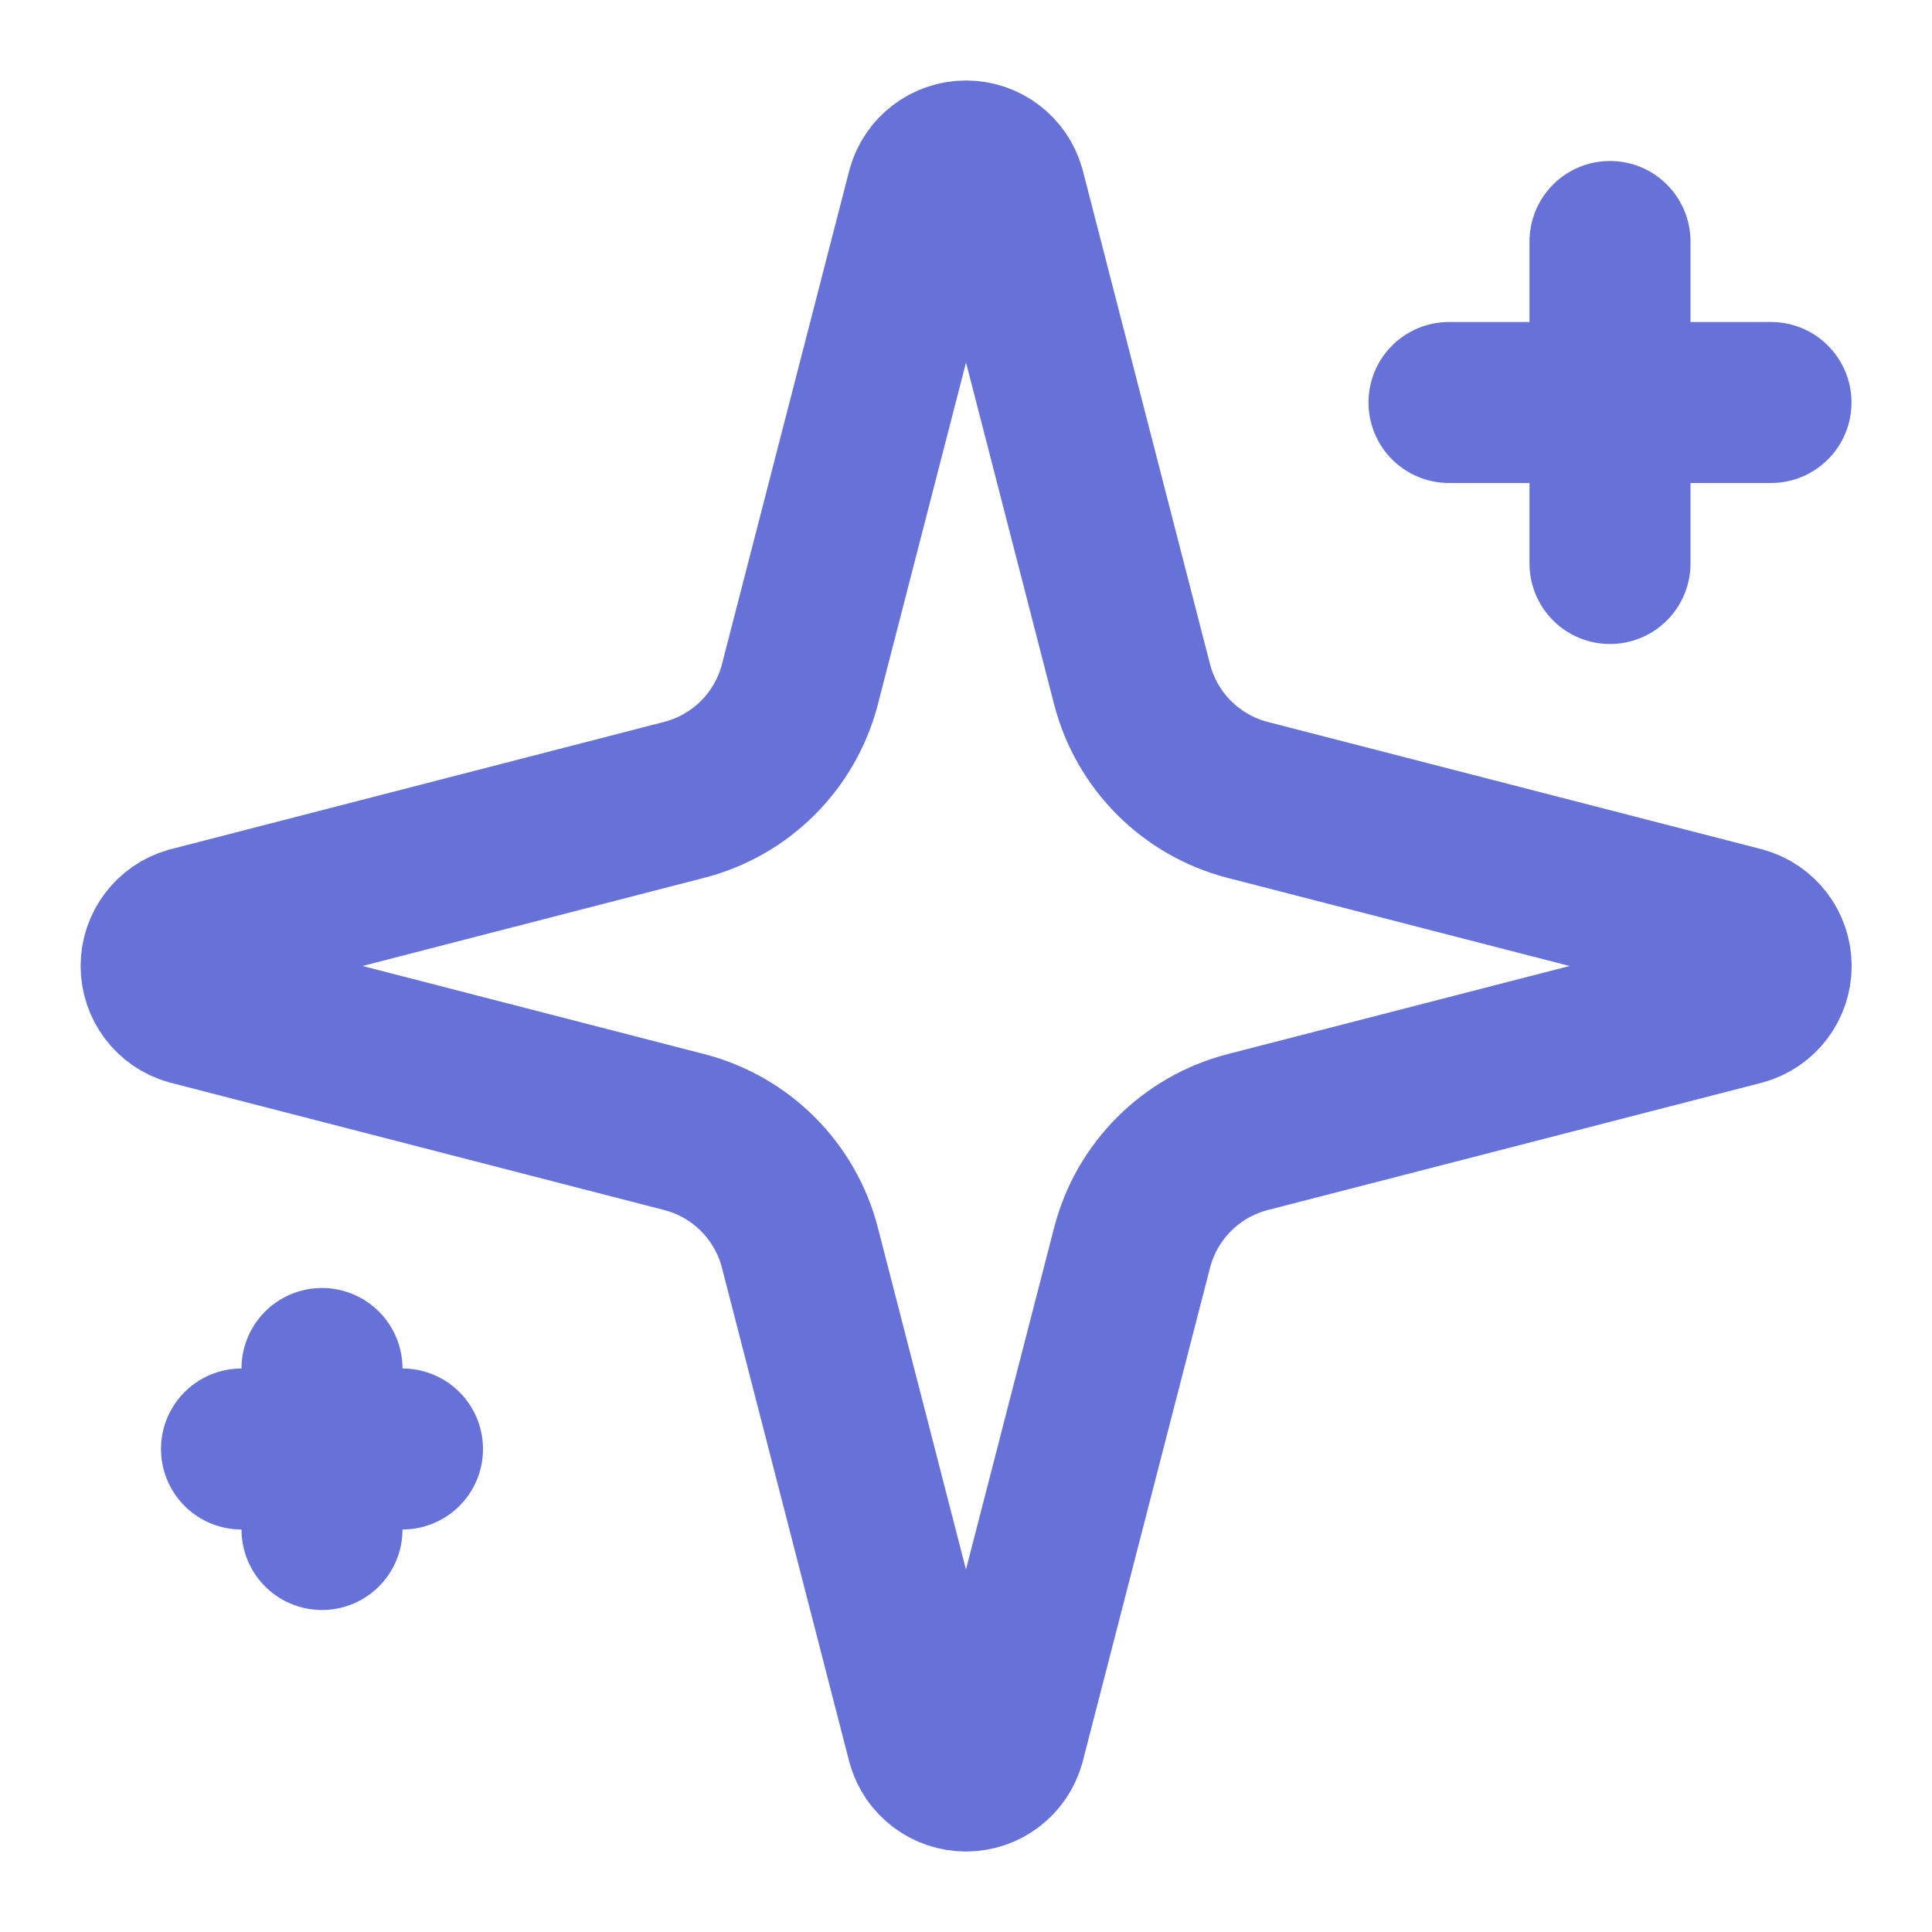
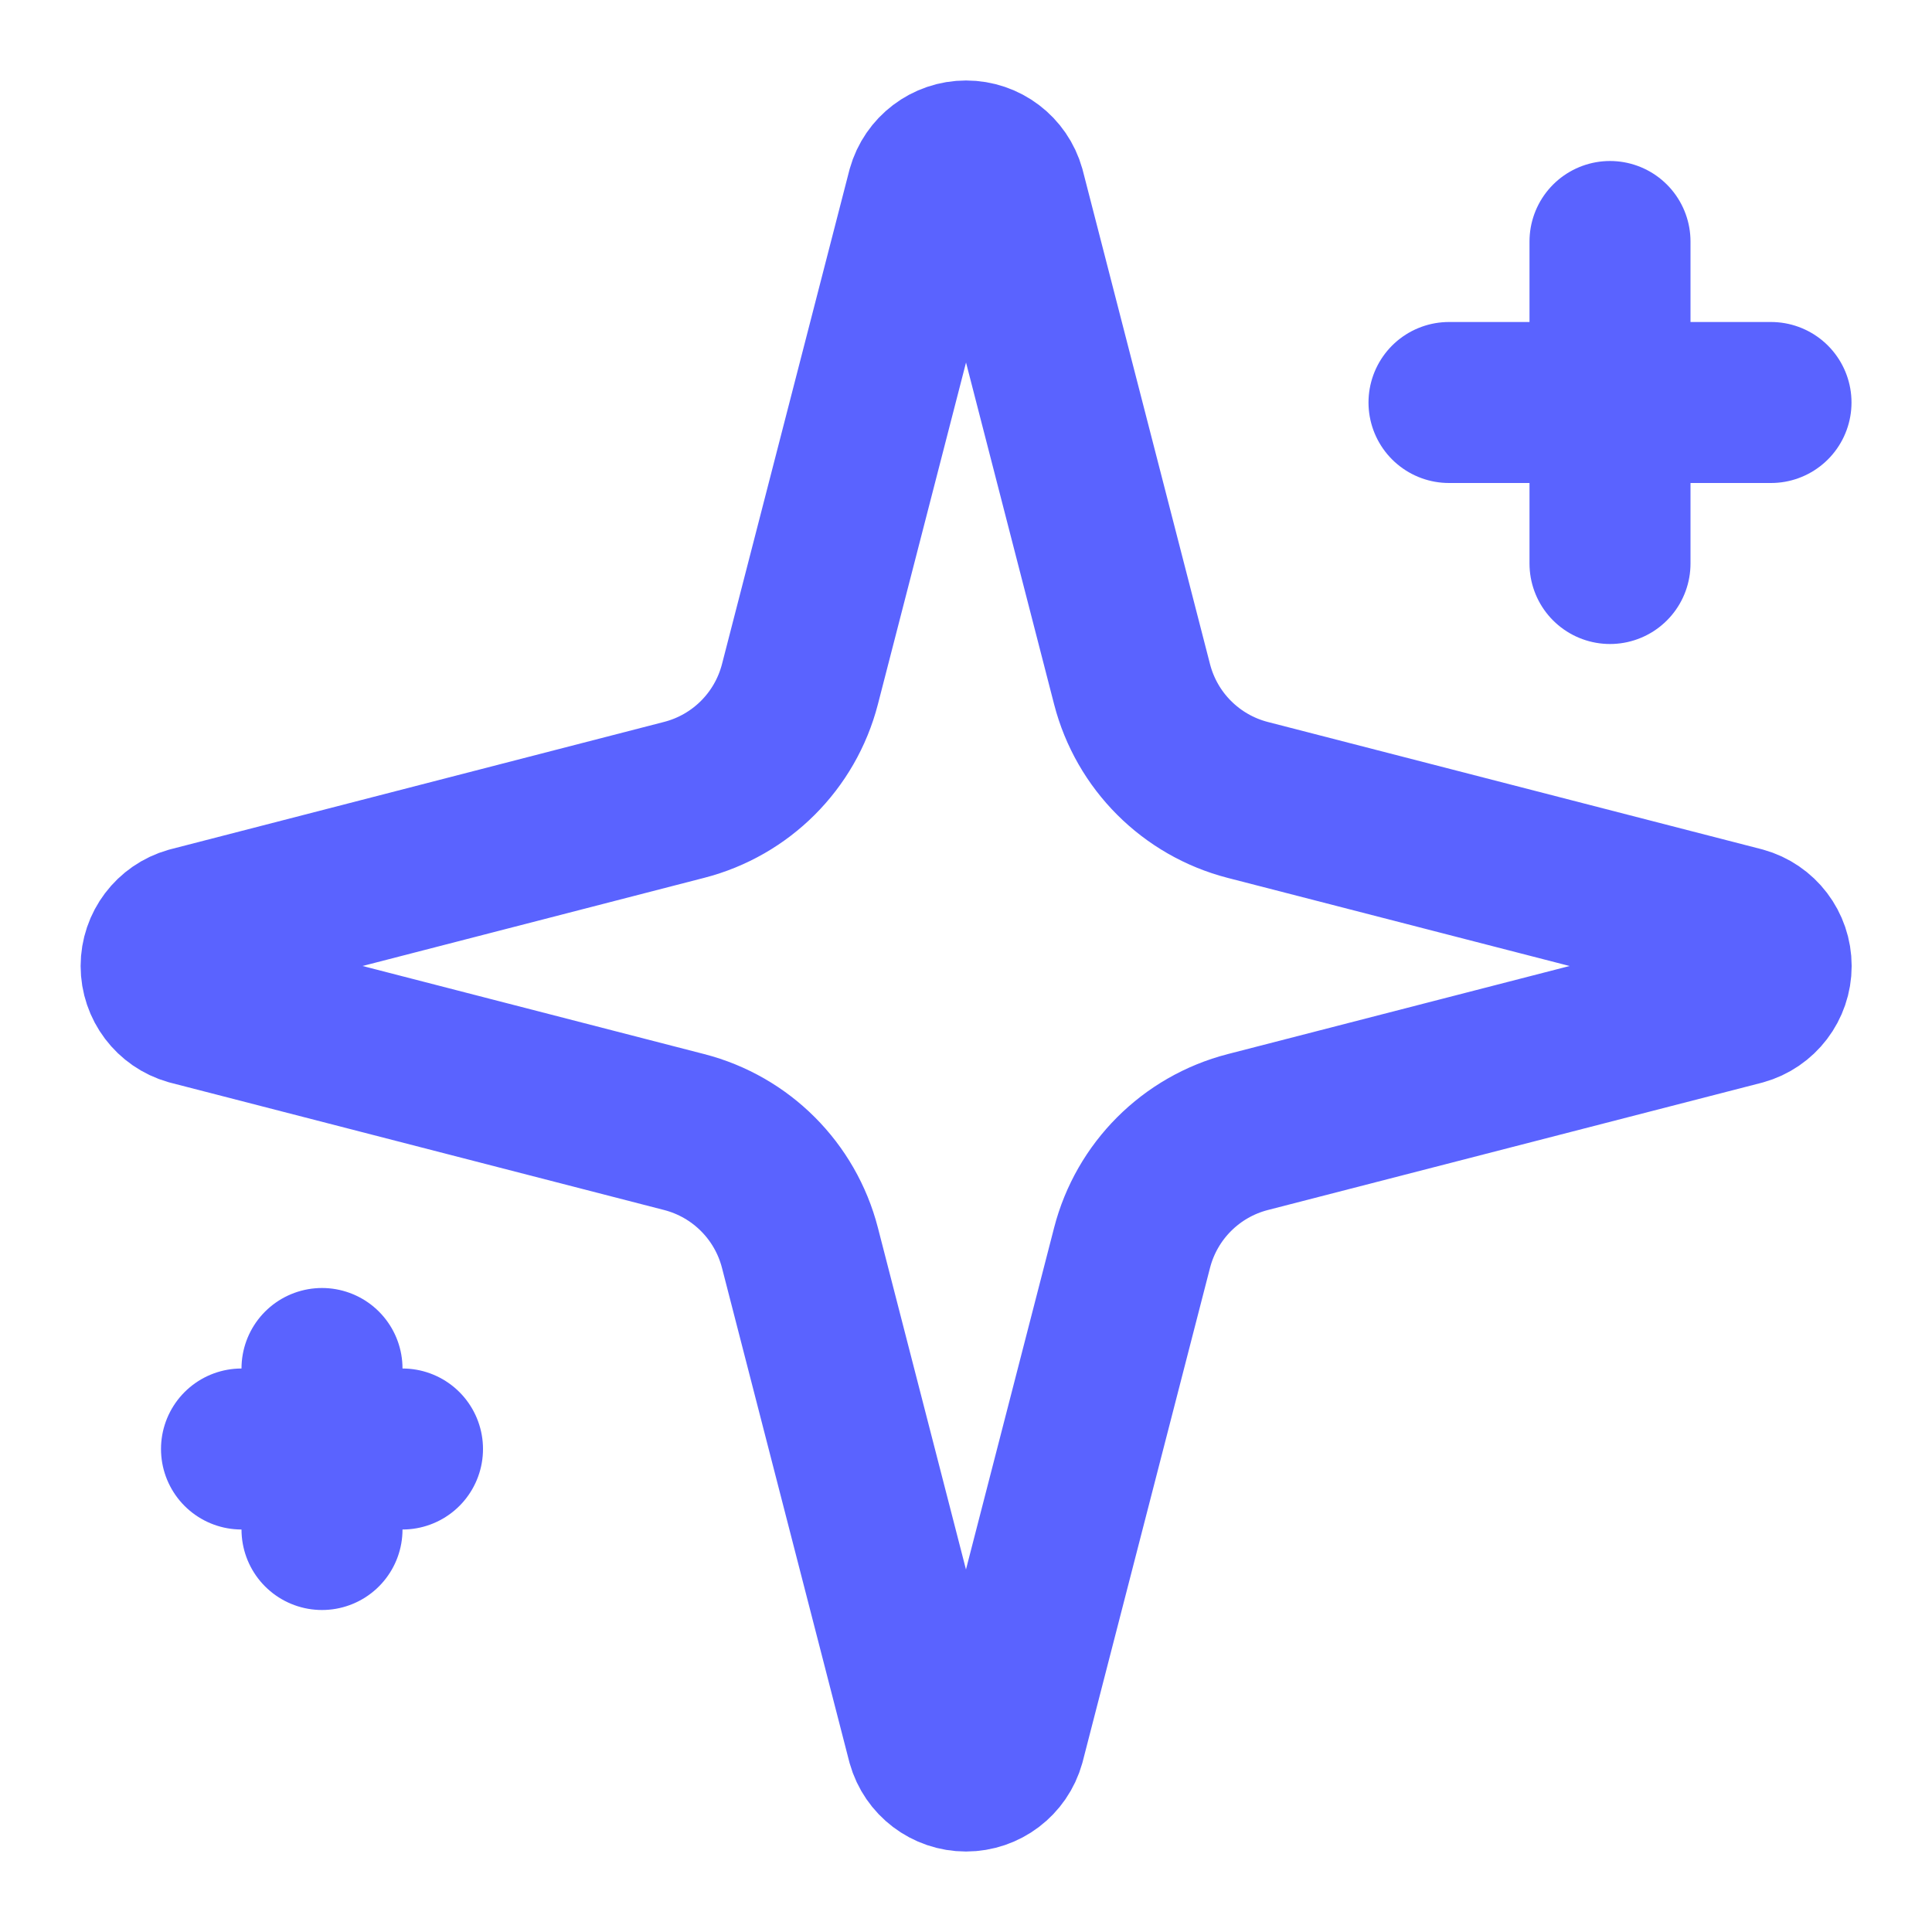
- <svg xmlns="http://www.w3.org/2000/svg" viewBox="0 0 24 24" fill="none" stroke="#6672D8" stroke-width="2" stroke-linecap="round" stroke-linejoin="round" aria-hidden="true">
+ <svg xmlns="http://www.w3.org/2000/svg" viewBox="0 0 24 24" fill="none" stroke="#5A63FF" stroke-width="2" stroke-linecap="round" stroke-linejoin="round" aria-hidden="true">
  <path d="M9.937 15.5A2 2 0 0 0 8.5 14.063l-6.135-1.582a.5.5 0 0 1 0-.962L8.5 9.936A2 2 0 0 0 9.937 8.5l1.582-6.135a.5.5 0 0 1 .963 0L14.063 8.5A2 2 0 0 0 15.5 9.937l6.135 1.581a.5.5 0 0 1 0 .964L15.5 14.063a2 2 0 0 0-1.437 1.437l-1.582 6.135a.5.5 0 0 1-.963 0z" />
  <path d="M20 3v4" />
  <path d="M22 5h-4" />
  <path d="M4 17v2" />
  <path d="M5 18H3" />
</svg>
